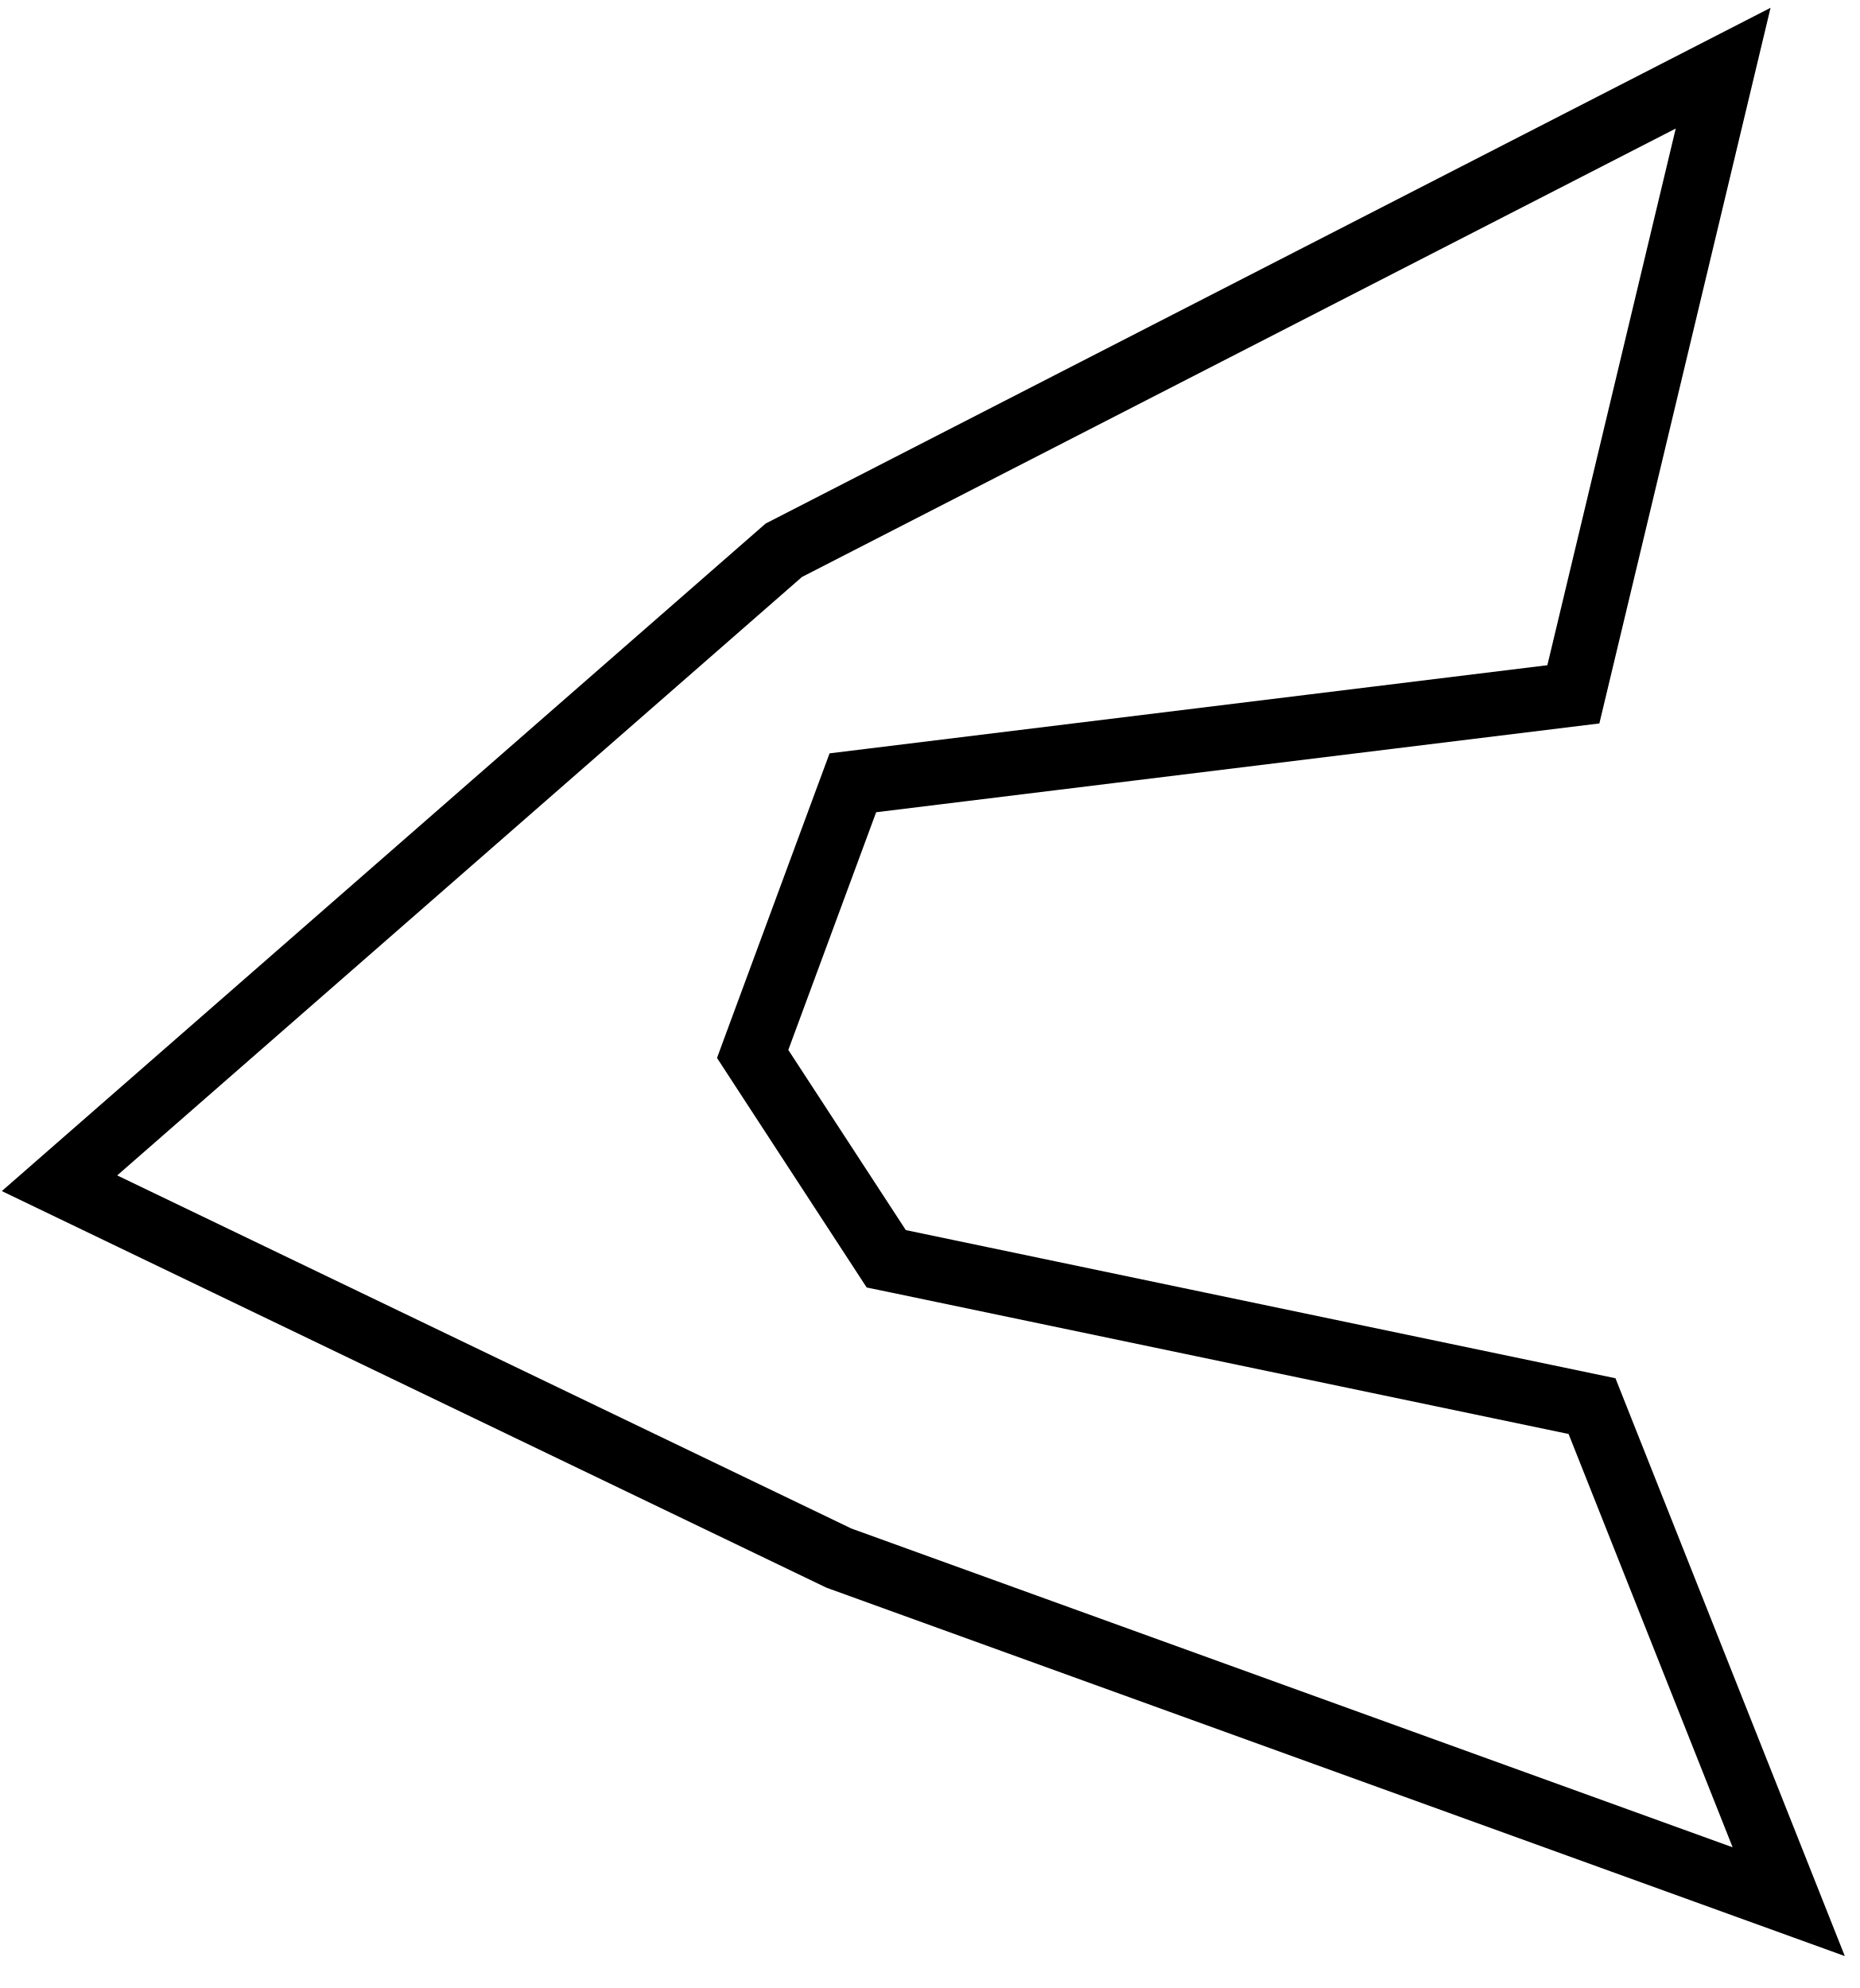
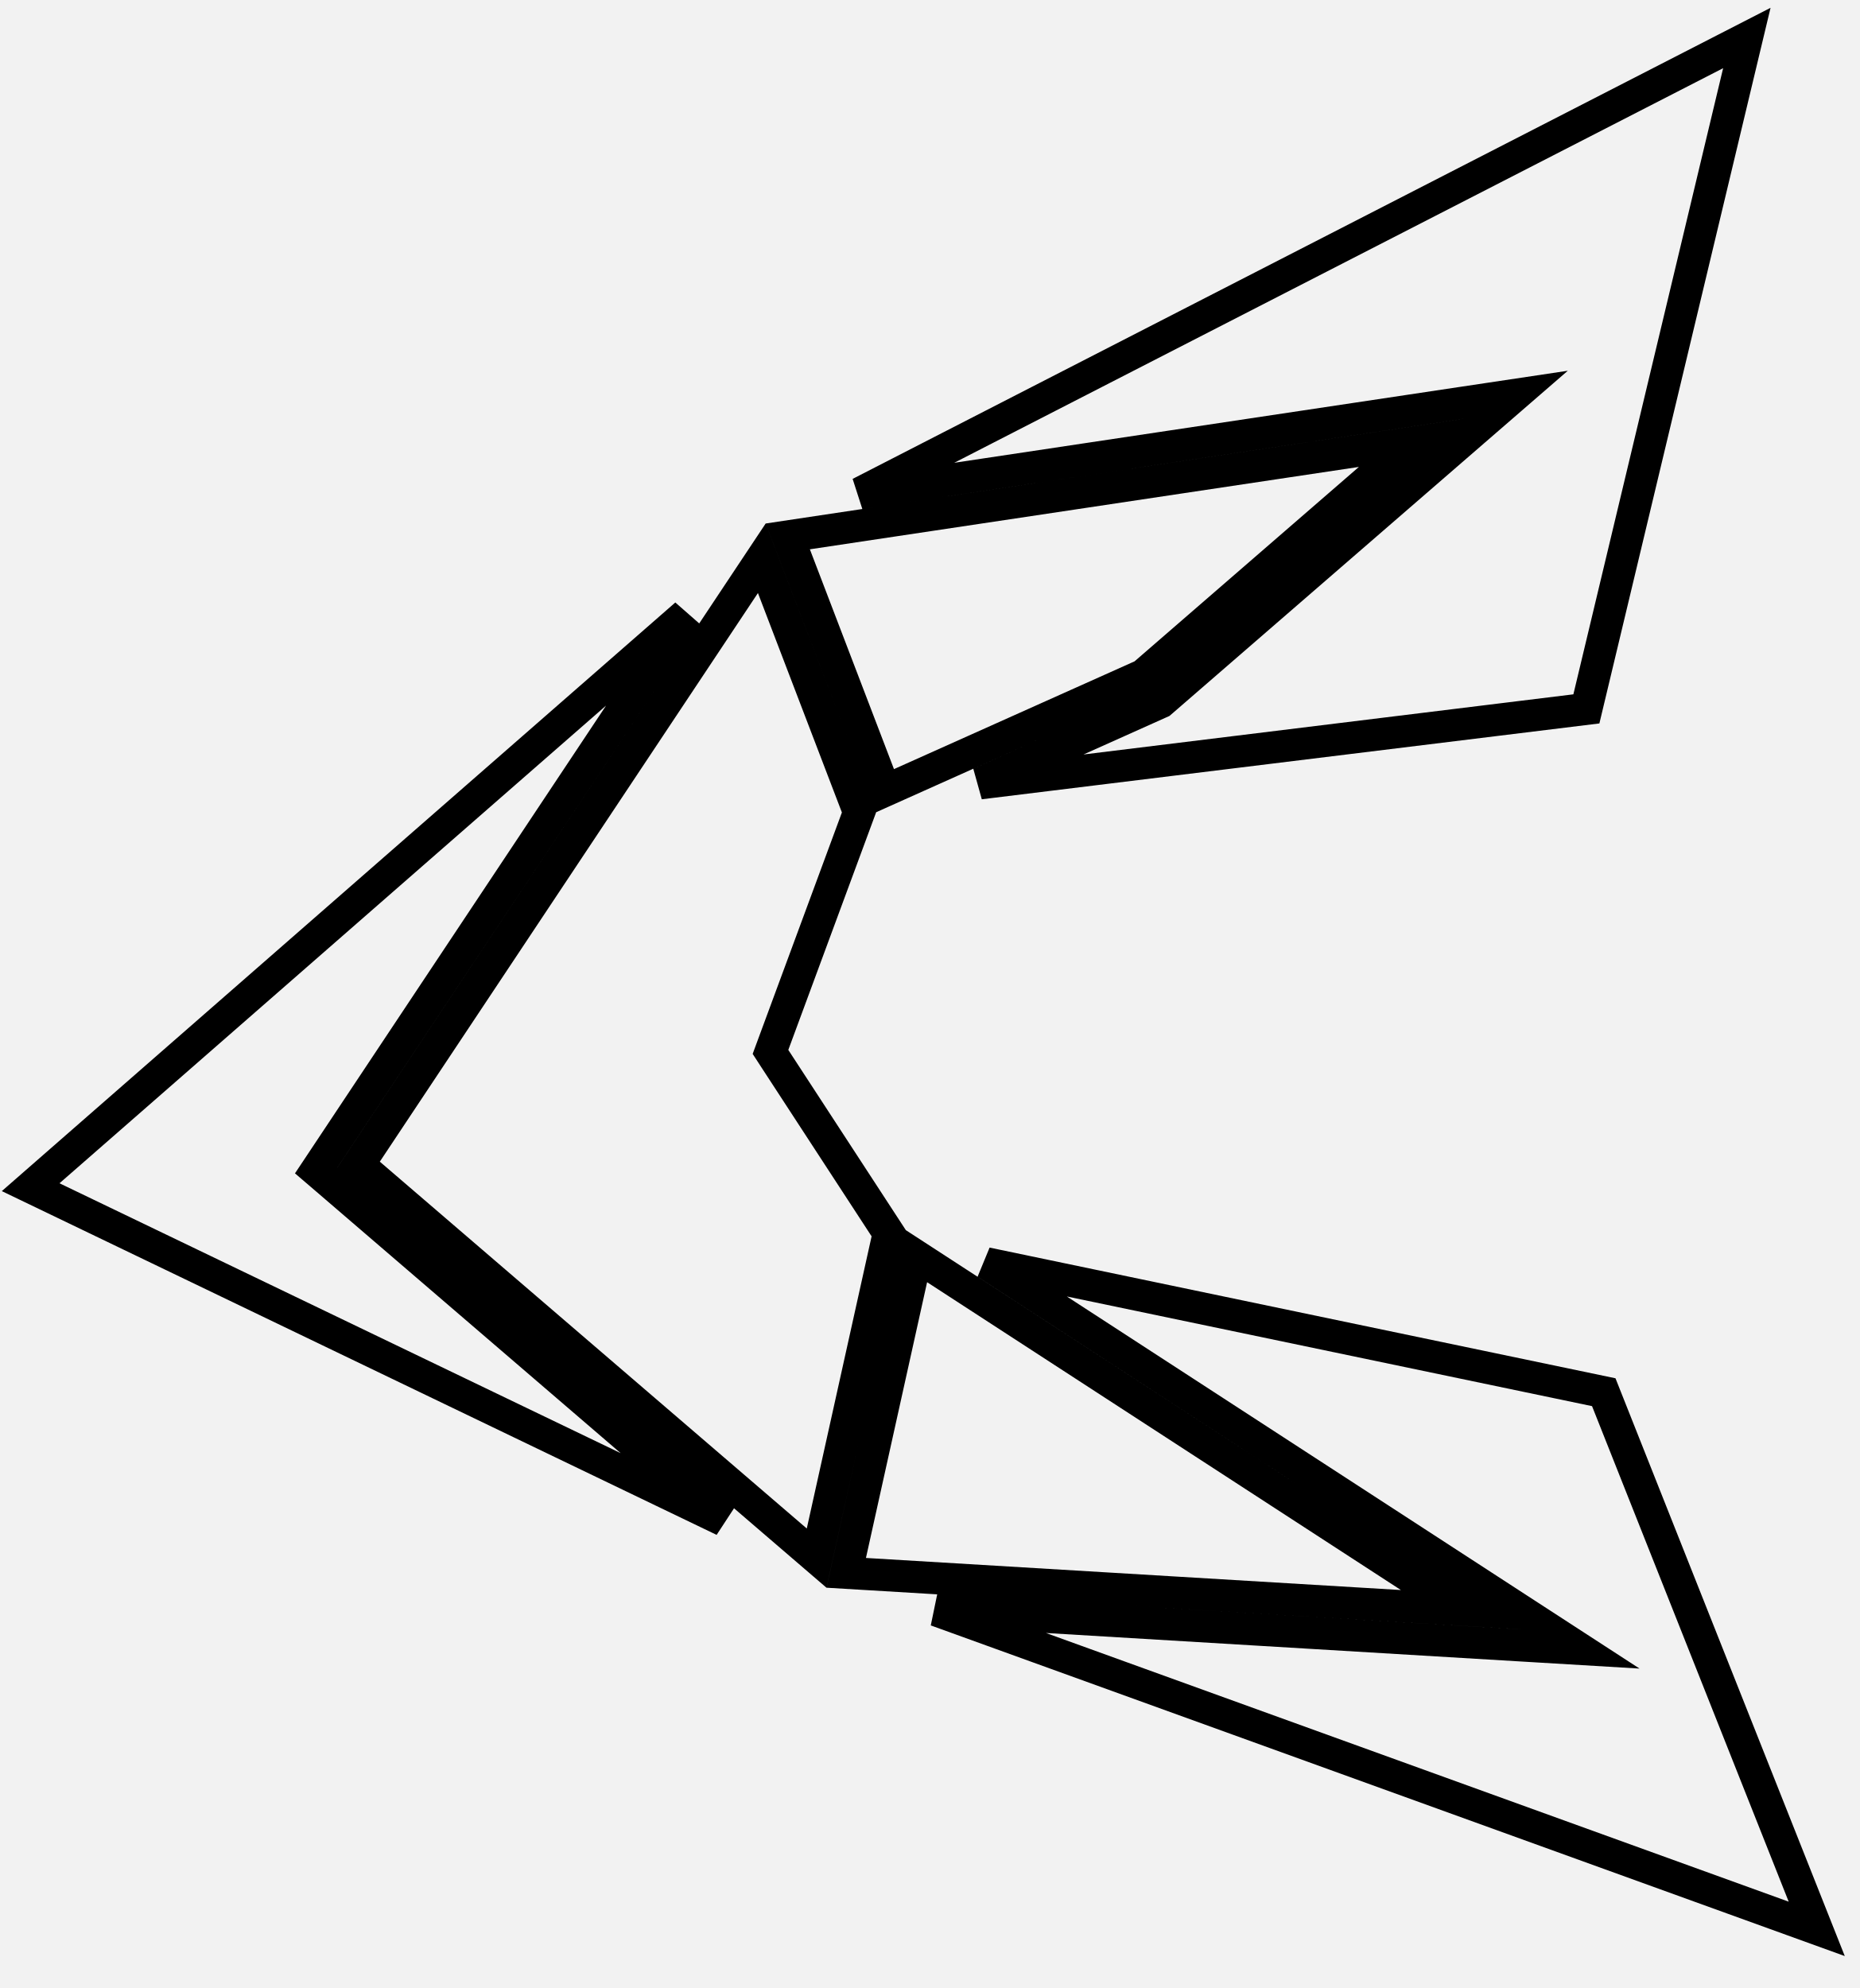
<svg xmlns="http://www.w3.org/2000/svg" width="58" height="62" viewBox="0 0 58 62" fill="none">
-   <path d="M27.202 24.339L26.598 24.413L26.386 24.985L23.647 32.397L23.473 32.869L23.747 33.29L27.412 38.91L27.639 39.258L28.045 39.342L49.65 43.853L55.784 59.308L26.163 48.593L1.856 36.902L24.444 17.161L53.739 2.126L49.068 21.654L27.202 24.339Z" stroke="black" stroke-width="2" />
+   <rect width="58" height="62" fill="#1E1E1E" />
+   <rect width="1440" height="1082" transform="translate(-106 -10)" fill="black" />
+   <path d="M-106 -10H1334V67H614H-106V-10Z" fill="black" />
+   <path d="M-105.712 -10.35L236.827 -10L162.284 33.478L79.544 79.751L-106 181L-105.712 -10.35Z" fill="#F2F2F2" />
+   <path d="M49.474 22.108L30.558 24.431L36.132 21.933L36.199 21.903L36.255 21.855L45.965 13.439L47.266 12.312L45.563 12.567L26.819 15.38L54.478 1.185L49.474 22.108ZM35.656 21.051L27.602 24.659L24.568 16.729L44.008 13.812L35.656 21.051ZM23.758 17.411L26.79 25.335L24.116 32.57L24.029 32.806L24.166 33.017L27.716 38.461L25.468 48.593L11.184 36.32L23.758 17.411ZM50.016 43.419L56.658 60.156L29.198 50.222L47.381 51.313L49.271 51.426L47.683 50.395L30.76 39.398L50.016 43.419ZM45.55 50.201L26.391 49.052L28.581 39.176L45.55 50.201ZM10.197 36.79L22.566 47.418L0.956 37.025L21.39 19.166L10.106 36.134L9.861 36.502L10.197 36.79Z" stroke="black" />
</svg>
